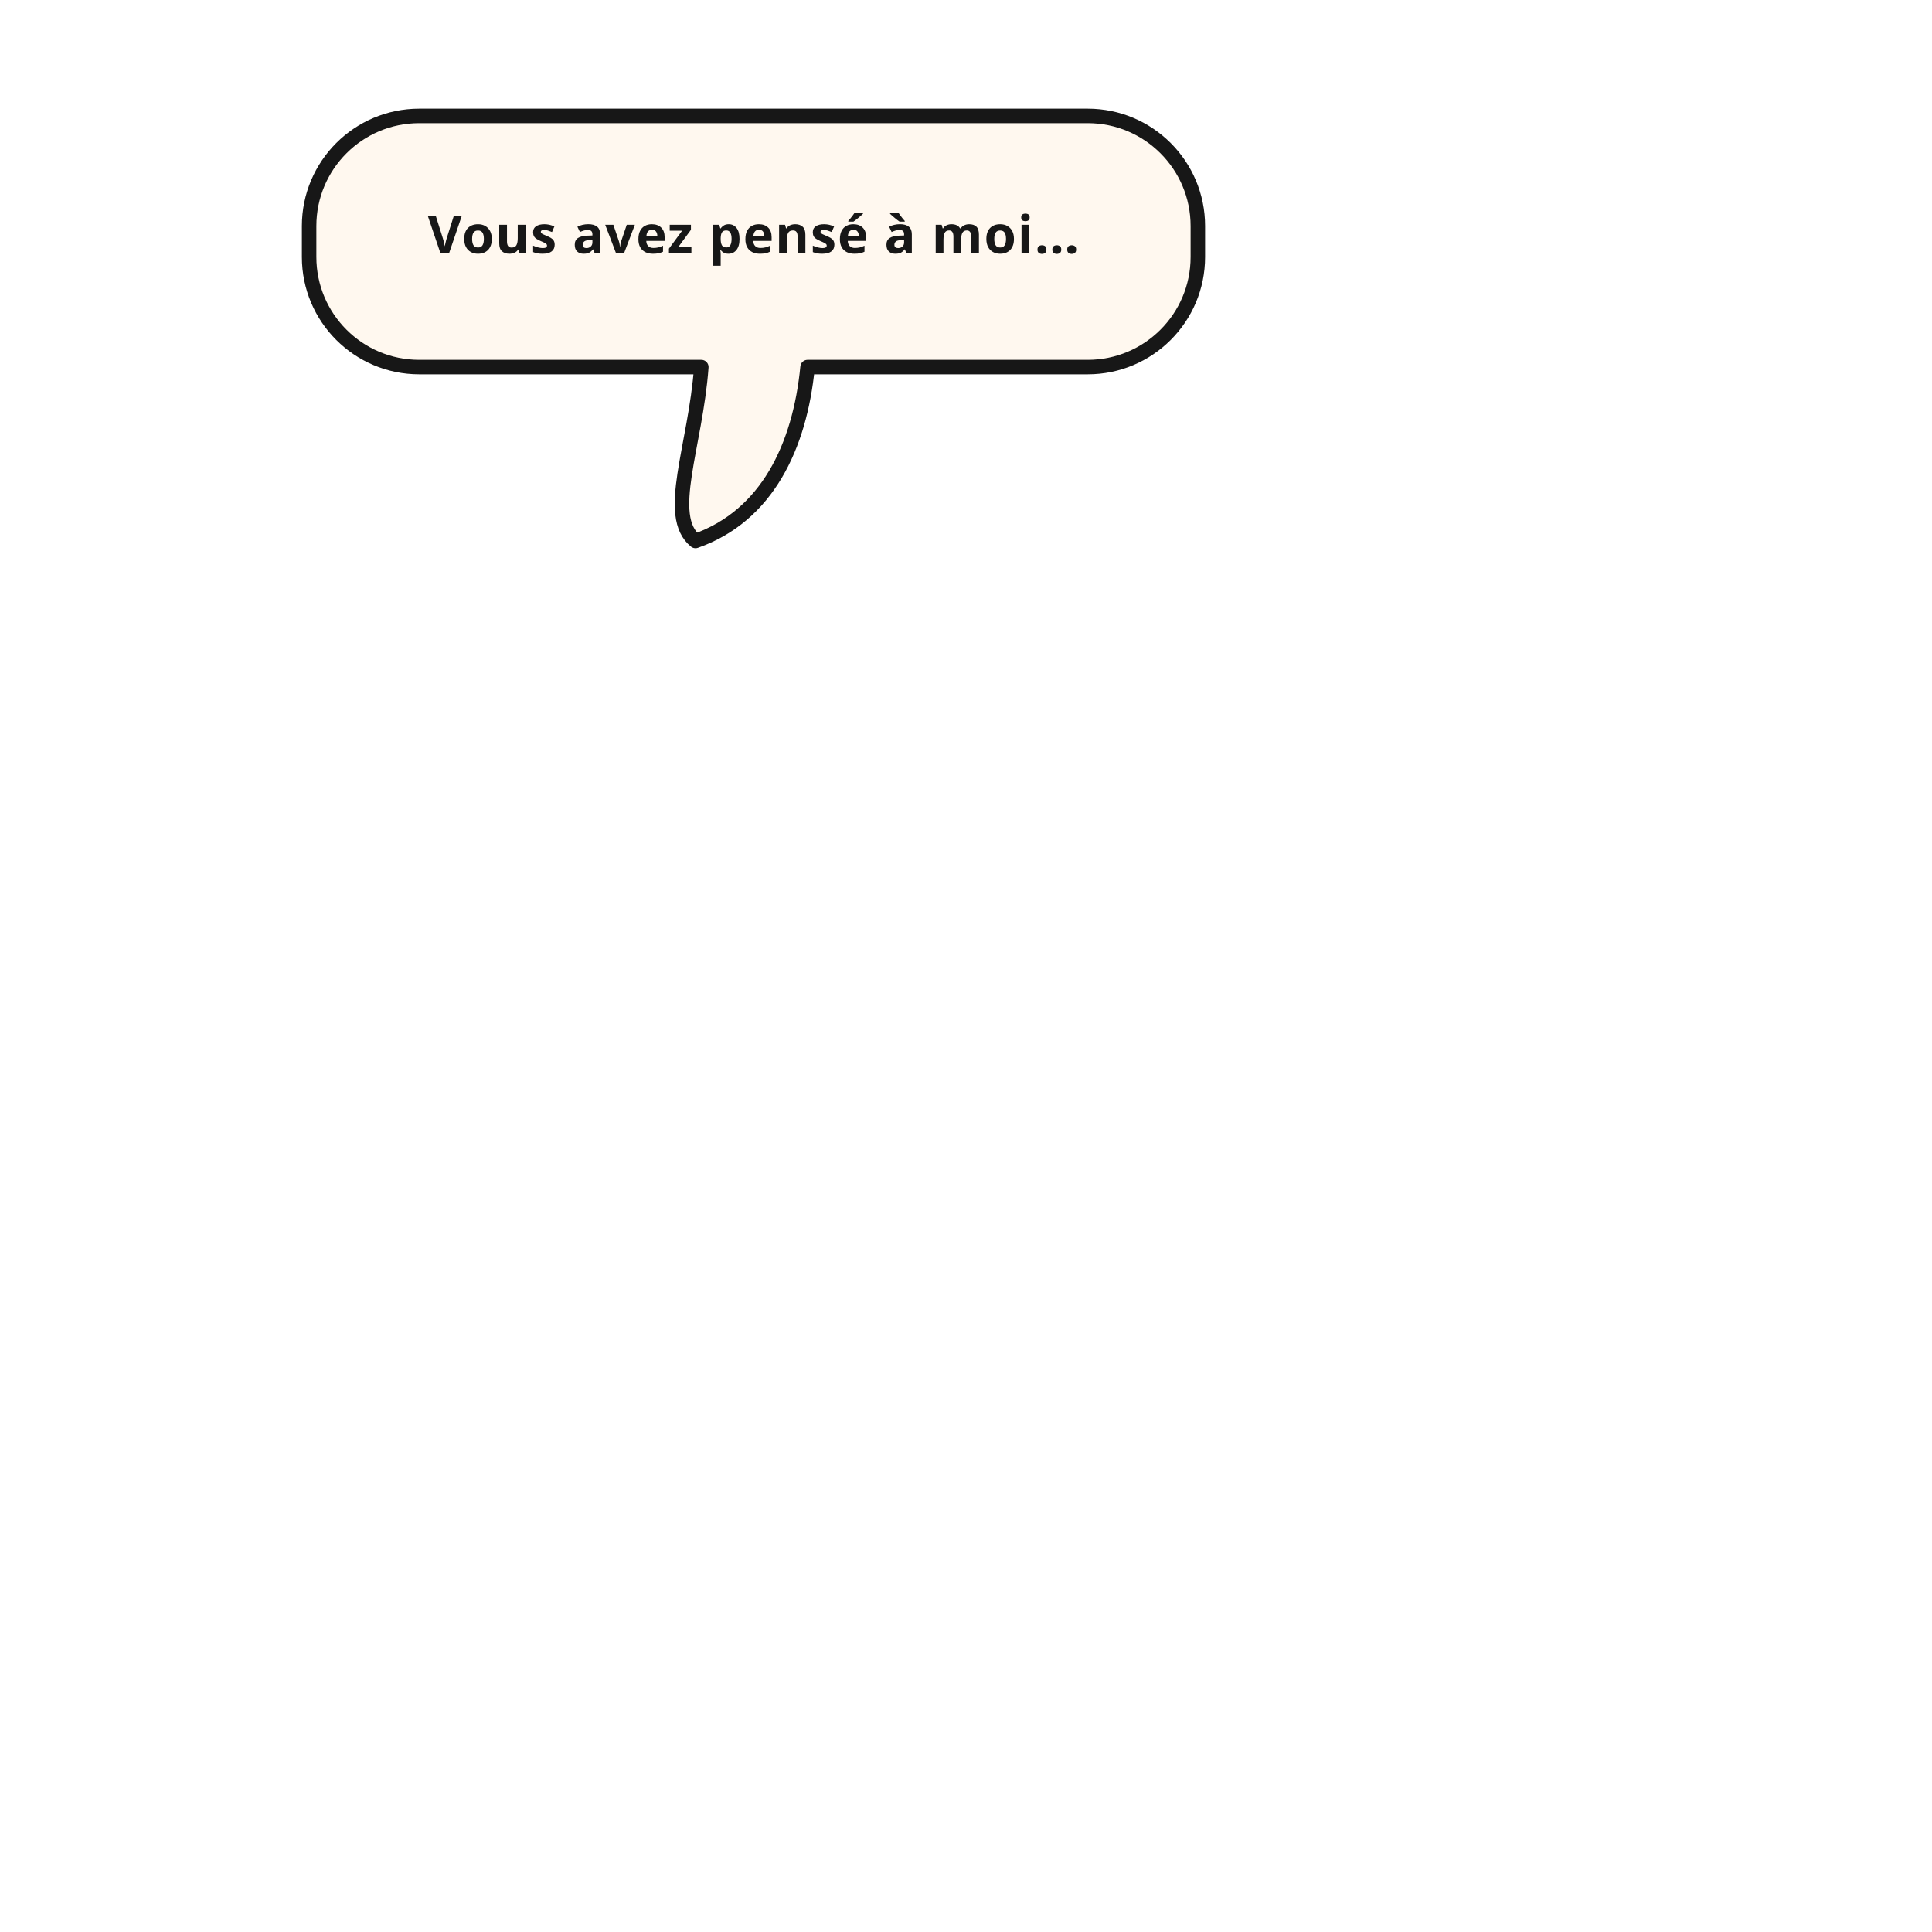
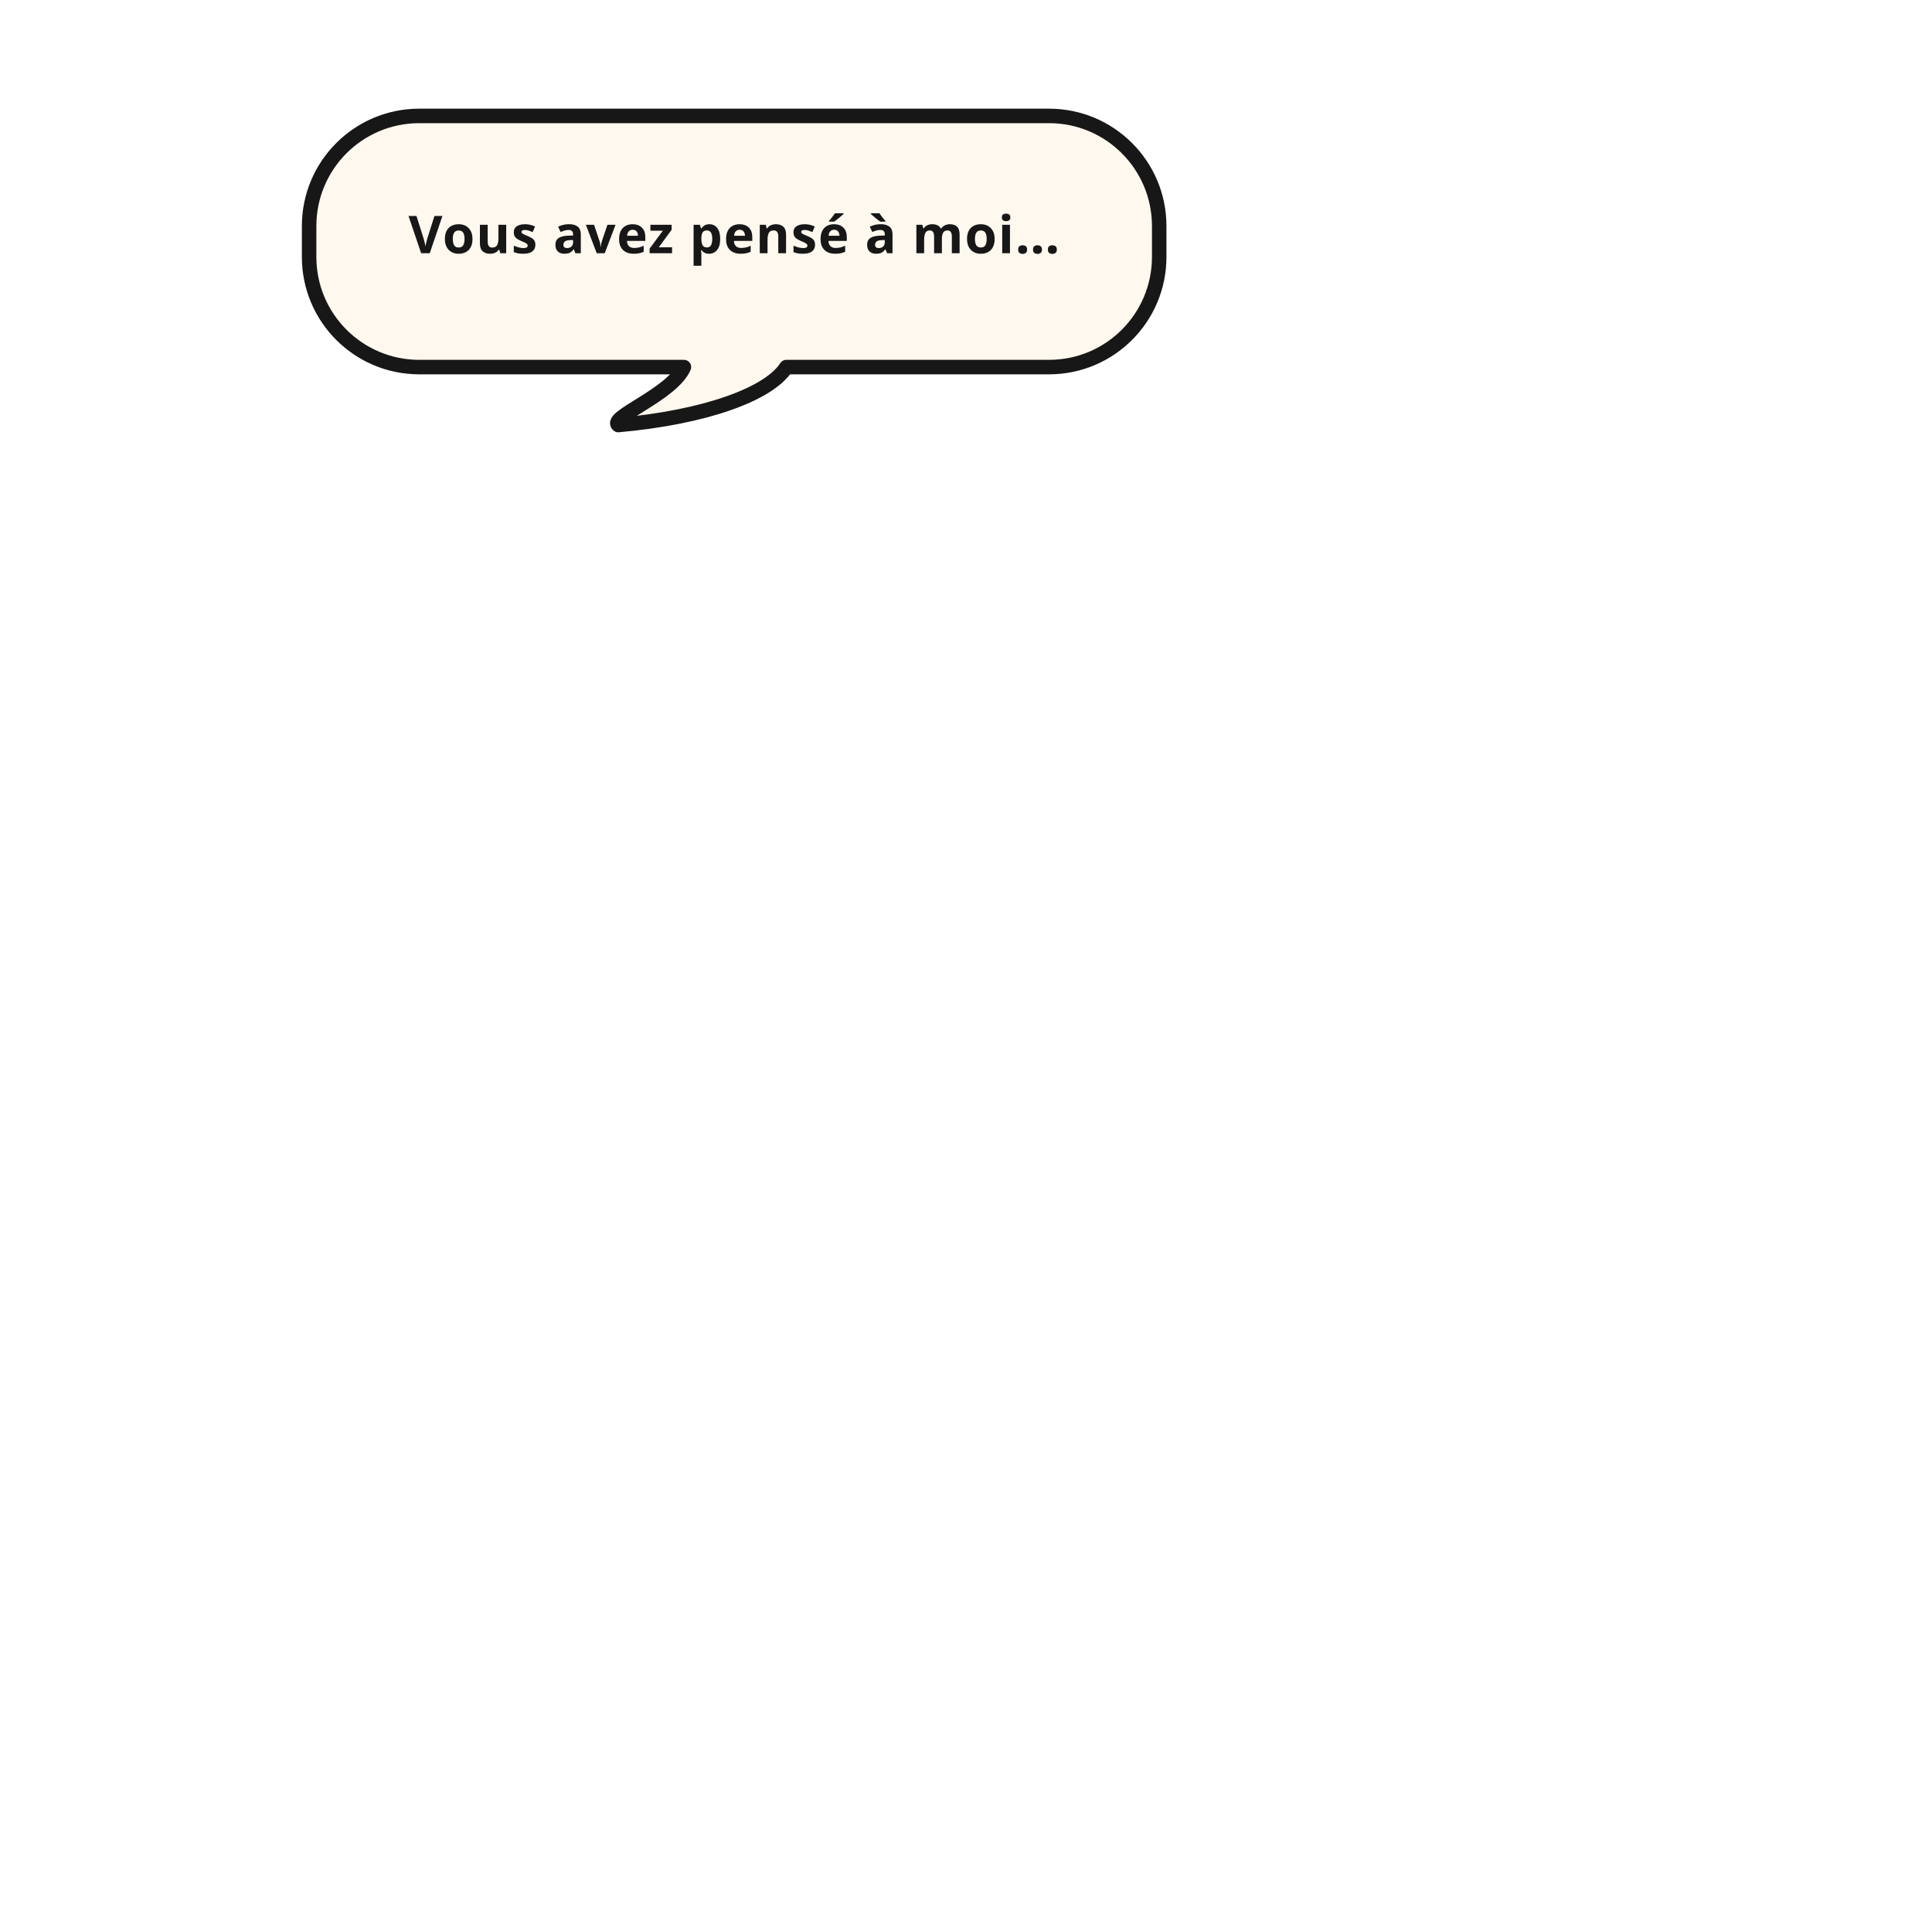
<svg xmlns="http://www.w3.org/2000/svg" width="1000" height="1000" viewBox="0 0 1000 1000">
-   <path d="M 217 60 L 563 60 A 57 57 0 0 1 620 117 L 620 133 A 57 57 0 0 1 563 190 L 418 190 C 414 231, 397 267, 360 280 C 344 267, 360 231, 363 190 L 217 190 A 57 57 0 0 1 160 133 L 160 117 A 57 57 0 0 1 217 60 Z" fill="#FFF8EF" stroke="#171717" stroke-width="7.5" stroke-linejoin="round" stroke-linecap="round" />
-   <text x="390" y="131.075" text-anchor="middle" font-family="'Libre Franklin', 'Comic Neue', Arial Black, sans-serif" font-size="27" font-weight="800" fill="#171717" letter-spacing="0.6">Vous avez pensé à moi…</text>
+   <path d="M 217 60 L 543 60 A 57 57 0 0 1 600 117 L 600 133 A 57 57 0 0 1 543 190 L 407 190 C 398 204, 365 216, 320 220 C 315 216, 348 204, 354 190 L 217 190 A 57 57 0 0 1 160 133 L 160 117 A 57 57 0 0 1 217 60 Z" fill="#FFF8EF" stroke="#171717" stroke-width="7.5" stroke-linejoin="round" stroke-linecap="round" />
+   <text x="380" y="131.075" text-anchor="middle" font-family="'Libre Franklin', 'Comic Neue', Arial Black, sans-serif" font-size="27" font-weight="800" fill="#171717" letter-spacing="0.6">Vous avez pensé à moi…</text>
</svg>
